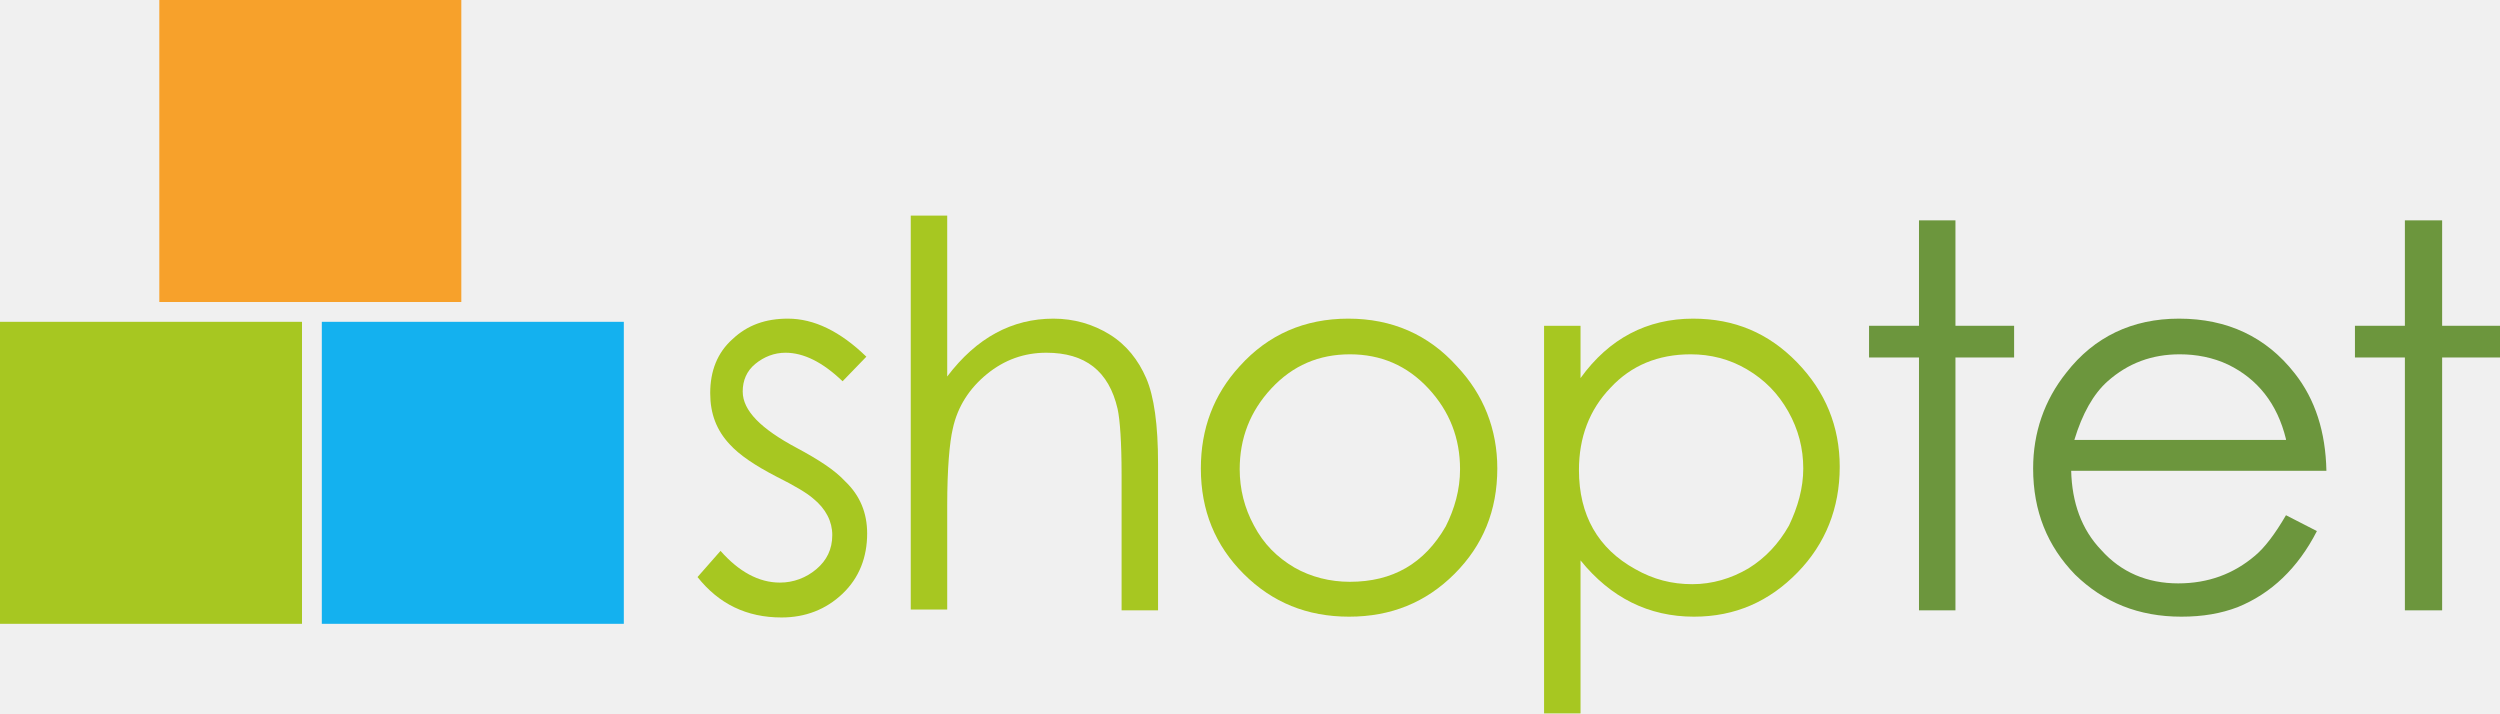
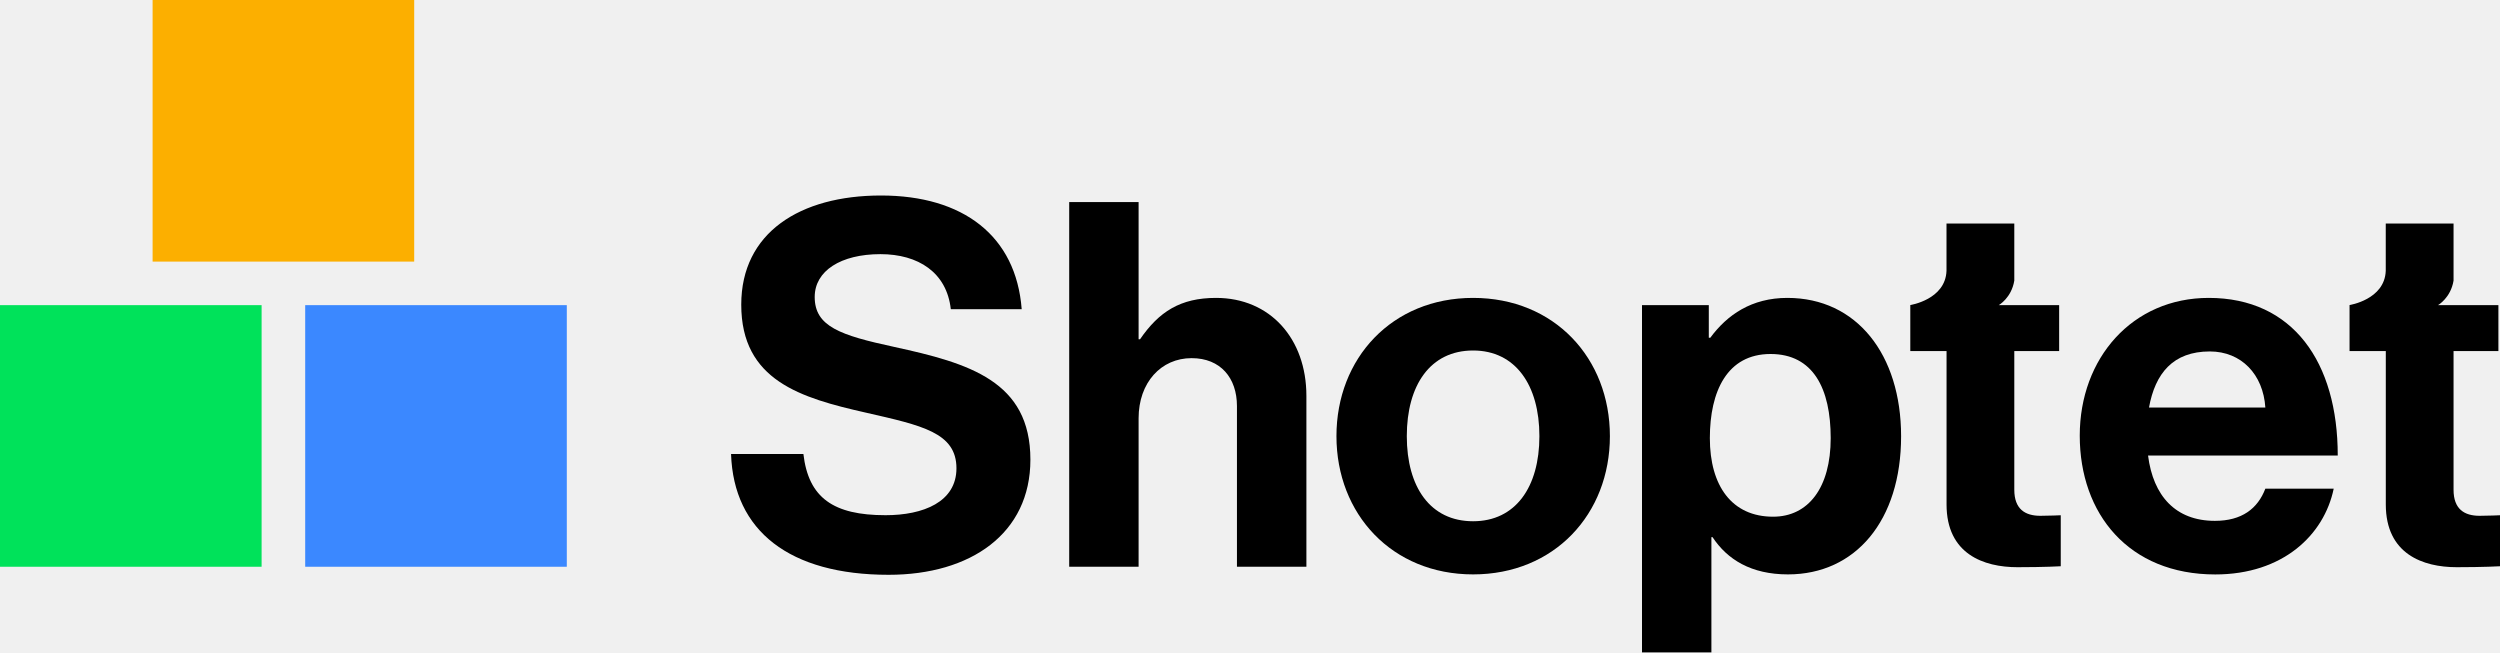
- <svg xmlns="http://www.w3.org/2000/svg" viewBox="0 0 315.4 90" width="315.4" height="90" style="enable-background:new 165 160.5 341 123.5;">
-   <defs>
-     <style type="text/css">
- 	.st0{fill:#14B1EF;}
- 	.st1{fill:#FFFFFF;}
- 	.st2{fill:#F7A12B;}
- 	.st3{fill:#585858;}
- 	.st4{fill:#A7C721;}
- 	.st5{fill:#6C963D;}
- 	.st6{fill:#221F20;}
- 	.st7{fill-rule:evenodd;clip-rule:evenodd;fill:#221F20;}
- 	.st8{fill:#15A2CE;}
- 	.st9{fill:#E3E3E3;}
- 	.st10{fill:#FFEEA7;}
- 	.st11{opacity:0.5;fill:#108EC0;}
+ <svg xmlns="http://www.w3.org/2000/svg" version="1.1" id="Layer_1" x="0px" y="0px" viewBox="0 0 500 130.48" style="enable-background:new 0 0 500 130.48;" xml:space="preserve">
+   <style type="text/css">
+ 	.st0{fill:#FCAF00;}
+ 	.st1{fill:#00E25A;}
+ 	.st2{fill:#3B88FF;}
</style>
-   </defs>
-   <g transform="matrix(1, 0, 0, 1, -179.9, -178.4)">
-     <path class="st4" d="M289.3,245.7c0,3-1,5.6-3.1,7.6c-2.1,2-4.7,3-7.7,3c-4.4,0-7.9-1.7-10.6-5.1l2.9-3.3c2.3,2.6,4.8,4,7.5,4    c1.7,0,3.3-0.6,4.6-1.7c1.3-1.1,2-2.5,2-4.3c0-1.7-0.8-3.3-2.4-4.6c-0.8-0.7-2.3-1.6-4.7-2.8c-2.7-1.4-4.6-2.7-5.8-4    c-1.7-1.8-2.5-3.9-2.5-6.5c0-2.8,0.9-5.1,2.8-6.8c1.9-1.8,4.2-2.6,7-2.6c3.3,0,6.6,1.6,9.9,4.8l-3,3.1c-2.5-2.4-4.9-3.6-7.2-3.6    c-1.4,0-2.7,0.5-3.8,1.4c-1.1,0.9-1.6,2.1-1.6,3.5c0,2.4,2.3,4.7,6.8,7.1c2.8,1.5,4.8,2.8,6.1,4.2    C288.4,240.9,289.3,243.1,289.3,245.7z" />
-     <path class="st4" d="M326,255.4h-4.6v-17.1c0-4.1-0.2-6.9-0.5-8.3c-1.1-4.8-4.1-7.1-9-7.1c-2.8,0-5.3,0.9-7.5,2.7    c-2.2,1.8-3.7,4.1-4.3,6.9c-0.4,1.7-0.7,5-0.7,9.7v13.1h-4.6v-49.7h4.6v20.3c3.7-4.9,8.2-7.3,13.4-7.3c2.6,0,5,0.7,7.1,2    c2.1,1.3,3.6,3.2,4.6,5.5c1,2.3,1.5,5.9,1.5,10.8V255.4z" />
-     <path class="st4" d="M364.1,237.6c0-3.9-1.3-7.3-4-10.2c-2.7-2.9-6-4.3-9.9-4.3c-3.9,0-7.2,1.4-9.9,4.3c-2.7,2.9-4,6.3-4,10.2    c0,2.5,0.6,4.9,1.8,7.1c1.2,2.3,2.9,4,5.1,5.3c2.1,1.2,4.5,1.8,7,1.8c5.4,0,9.4-2.3,12.1-7C363.4,242.6,364.1,240.2,364.1,237.6z     M368.8,237.5c0,5.3-1.8,9.7-5.4,13.3c-3.6,3.6-8,5.4-13.3,5.4c-5.3,0-9.7-1.8-13.3-5.4c-3.6-3.6-5.4-8-5.4-13.3    c0-5,1.6-9.3,4.9-12.9c3.6-4,8.2-6,13.7-6c5.5,0,10.1,2,13.7,6C367.1,228.2,368.8,232.6,368.8,237.5z" />
-     <path class="st4" d="M407.4,237.5c0-2.5-0.6-4.9-1.9-7.2c-1.3-2.3-3-4-5.2-5.3c-2.2-1.3-4.6-1.9-7.1-1.9c-4.1,0-7.5,1.4-10.1,4.2    c-2.7,2.8-4,6.3-4,10.4c0,5.7,2.4,9.9,7.1,12.5c2.3,1.3,4.6,1.9,7.2,1.9c2.5,0,4.9-0.7,7.1-2c2.1-1.3,3.8-3.1,5.1-5.4    C406.7,242.4,407.4,240,407.4,237.5z M412,237.3c0,5.2-1.8,9.7-5.3,13.3c-3.6,3.7-7.9,5.6-13.1,5.6c-5.7,0-10.5-2.4-14.3-7.1v19.3    h-4.6v-48.9h4.6v6.6c3.6-5,8.4-7.5,14.2-7.5c5.2,0,9.5,1.8,13.1,5.5C410.2,227.8,412,232.2,412,237.3z" />
-     <polygon class="st5" points="434,223.5 426.6,223.5 426.6,255.4 422,255.4 422,223.5 415.7,223.5 415.7,219.5 422,219.5 &#10;&#09;&#09;&#09;422,206.2 426.6,206.2 426.6,219.5 434,219.5 &#09;&#09;" />
-     <path class="st5" d="M468.3,233.8c-1.1-4.5-3.6-7.6-7.3-9.4c-1.9-0.9-4-1.3-6.1-1.3c-3.5,0-6.5,1.1-9.1,3.4    c-1.8,1.6-3.2,4.1-4.2,7.4H468.3z M473.4,237.8h-32.2c0.1,4,1.3,7.4,3.8,10c2.5,2.8,5.8,4.2,9.7,4.2c3.8,0,7-1.2,9.7-3.5    c1.2-1,2.5-2.7,3.9-5.1l3.9,2c-2.4,4.7-5.8,7.9-10,9.6c-2.1,0.8-4.4,1.2-7.1,1.2c-5.4,0-9.8-1.8-13.4-5.3c-3.5-3.6-5.3-8-5.3-13.4    c0-4.5,1.4-8.6,4.2-12.1c3.5-4.5,8.3-6.8,14.2-6.8c6.1,0,11,2.3,14.6,6.9C472,228.8,473.3,232.9,473.4,237.8z" />
-     <polygon class="st5" points="495.3,223.5 488,223.5 488,255.4 483.3,255.4 483.3,223.5 477,223.5 477,219.5 483.3,219.5 &#10;&#09;&#09;&#09;483.3,206.2 488,206.2 488,219.5 495.3,219.5 &#09;&#09;" />
-     <rect x="179.9" y="219" class="st4" width="38.1" height="38.1" />
-     <rect x="220.5" y="219" class="st0" width="38.1" height="38.1" />
-     <rect x="200" y="178.4" class="st2" width="38.1" height="38.1" />
-   </g>
+   <rect x="30.52" class="st0" width="52.32" height="52.32" />
+   <rect y="61.03" class="st1" width="52.32" height="52.32" />
+   <rect x="61.04" y="61.03" class="st2" width="52.32" height="52.32" />
+   <path d="M177.11,103.04c-10.42,0-15.41-3.46-16.43-12.24h-14.47c0.51,15.41,11.73,24.16,31.52,24.16c16.4,0,28.35-8.24,28.35-23.03  c0-15.71-12.24-19.28-27.25-22.55c-10.79-2.33-15.89-4.08-15.89-9.99c0-5.21,5.21-8.56,13.15-8.56c7.55,0,13.26,3.65,14.07,11.01  h14.18c-1.13-14.69-11.73-22.74-28.14-22.74c-16.21,0-27.95,7.44-27.95,21.83c0,15.19,11.92,18.66,24.97,21.61  c11.14,2.55,18.07,3.97,18.07,11.12C191.29,100.39,184.66,103.04,177.11,103.04" />
+   <path d="M247.4,113.35h13.88V79.18c0-11.44-7.25-19.6-18.07-19.6c-7.14,0-11.41,2.76-15.2,8.27h-0.29V40.41h-13.88v72.94h13.88  V83.66c0-7.14,4.48-12.03,10.6-12.03c5.8,0,9.07,3.97,9.07,9.58V113.35z" />
+   <path d="M294.62,114.88c16.24,0,27.36-12.06,27.36-27.65c0-15.6-11.11-27.65-27.36-27.65c-16.22,0-27.33,12.06-27.33,27.65  C267.29,102.83,278.41,114.88,294.62,114.88 M294.62,70.1c8.48,0,13.26,6.93,13.26,17.13c0,10.2-4.78,17.02-13.26,17.02  c-8.56,0-13.26-6.82-13.26-17.02C281.36,77.03,286.06,70.1,294.62,70.1" />
+   <path d="M357.47,59.58c-7.14,0-12.03,3.38-15.41,7.97h-0.3v-6.52H328.4v69.45h13.88v-23.06h0.22c2.95,4.48,7.73,7.46,15.09,7.46  c13.48,0,22.63-10.71,22.63-27.65C380.21,70.91,371.35,59.58,357.47,59.58 M354.62,103.34c-8.27,0-12.65-6.2-12.65-15.71  c0-9.37,3.46-16.83,12.14-16.83c8.56,0,12.03,6.95,12.03,16.83C366.14,97.54,361.66,103.34,354.62,103.34" />
+   <path d="M453.07,97.73c-1.53,4-4.7,6.44-10.09,6.44c-7.87,0-12.35-4.99-13.37-13.07h37.94c0-18.66-8.97-31.52-25.8-31.52  c-15.3,0-25.8,12.06-25.8,27.55c0,15.62,9.77,27.76,27.11,27.76c13.48,0,21.75-7.86,23.68-17.15H453.07z M441.96,70.29  c6.31,0,10.68,4.59,11.11,11.22H429.8C431.03,74.69,434.6,70.29,441.96,70.29" />
+   <path d="M469.91,61.03v9.18h7.25v30.69c0,9.91,7.44,12.54,14.17,12.54c5.51,0,8.67-0.19,8.67-0.19v-10.2c0,0-2.36,0.11-4.08,0.11  c-3.06,0-5.21-1.34-5.21-5.21V70.21h8.97v-9.18H487.6c0,0,2.55-1.45,3.11-4.91V44.7h-13.56v9.47c-0.21,5.76-7.25,6.84-7.25,6.84  l0.02,0.01H469.91z" />
+   <path d="M382.06,61.03v9.18h7.25v30.69c0,9.91,7.44,12.54,14.17,12.54c5.51,0,8.67-0.19,8.67-0.19v-10.2c0,0-2.36,0.11-4.08,0.11  c-3.06,0-5.21-1.34-5.21-5.21V70.21h8.97v-9.18h-12.08c0,0,2.55-1.45,3.11-4.91V44.7h-13.56v9.47c-0.21,5.76-7.25,6.84-7.25,6.84  l0.02,0.01H382.06z" />
</svg>
